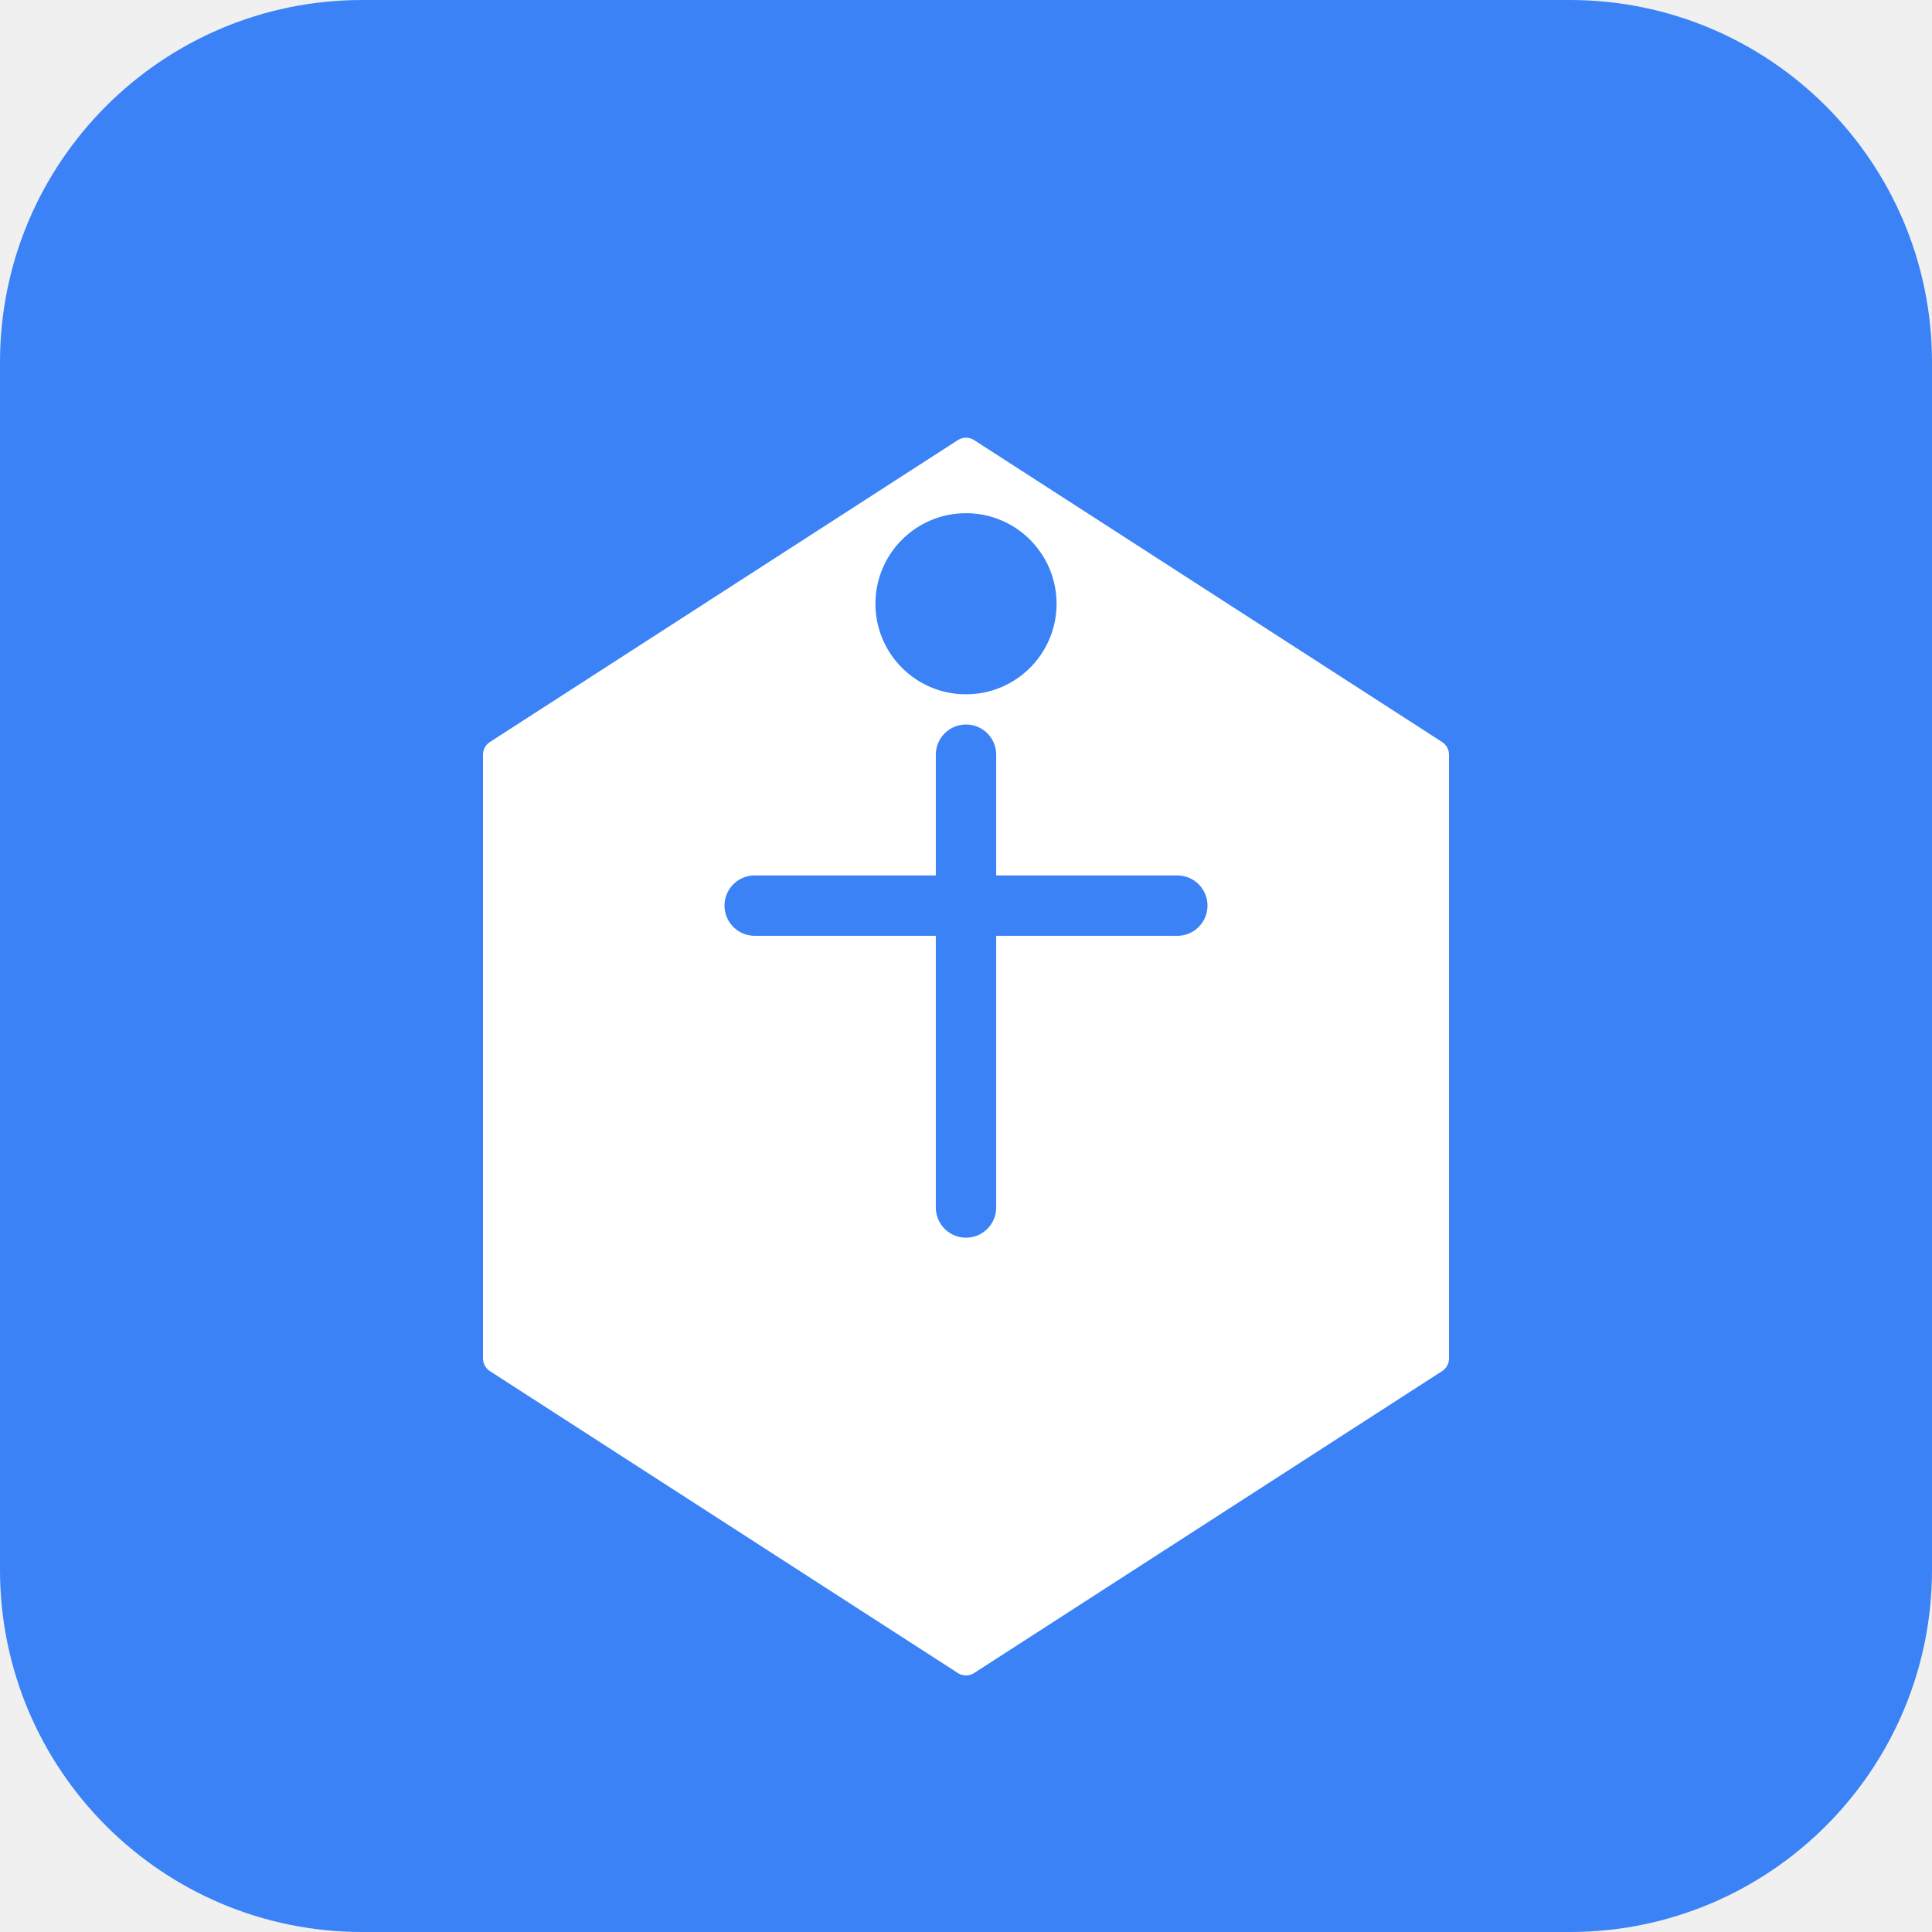
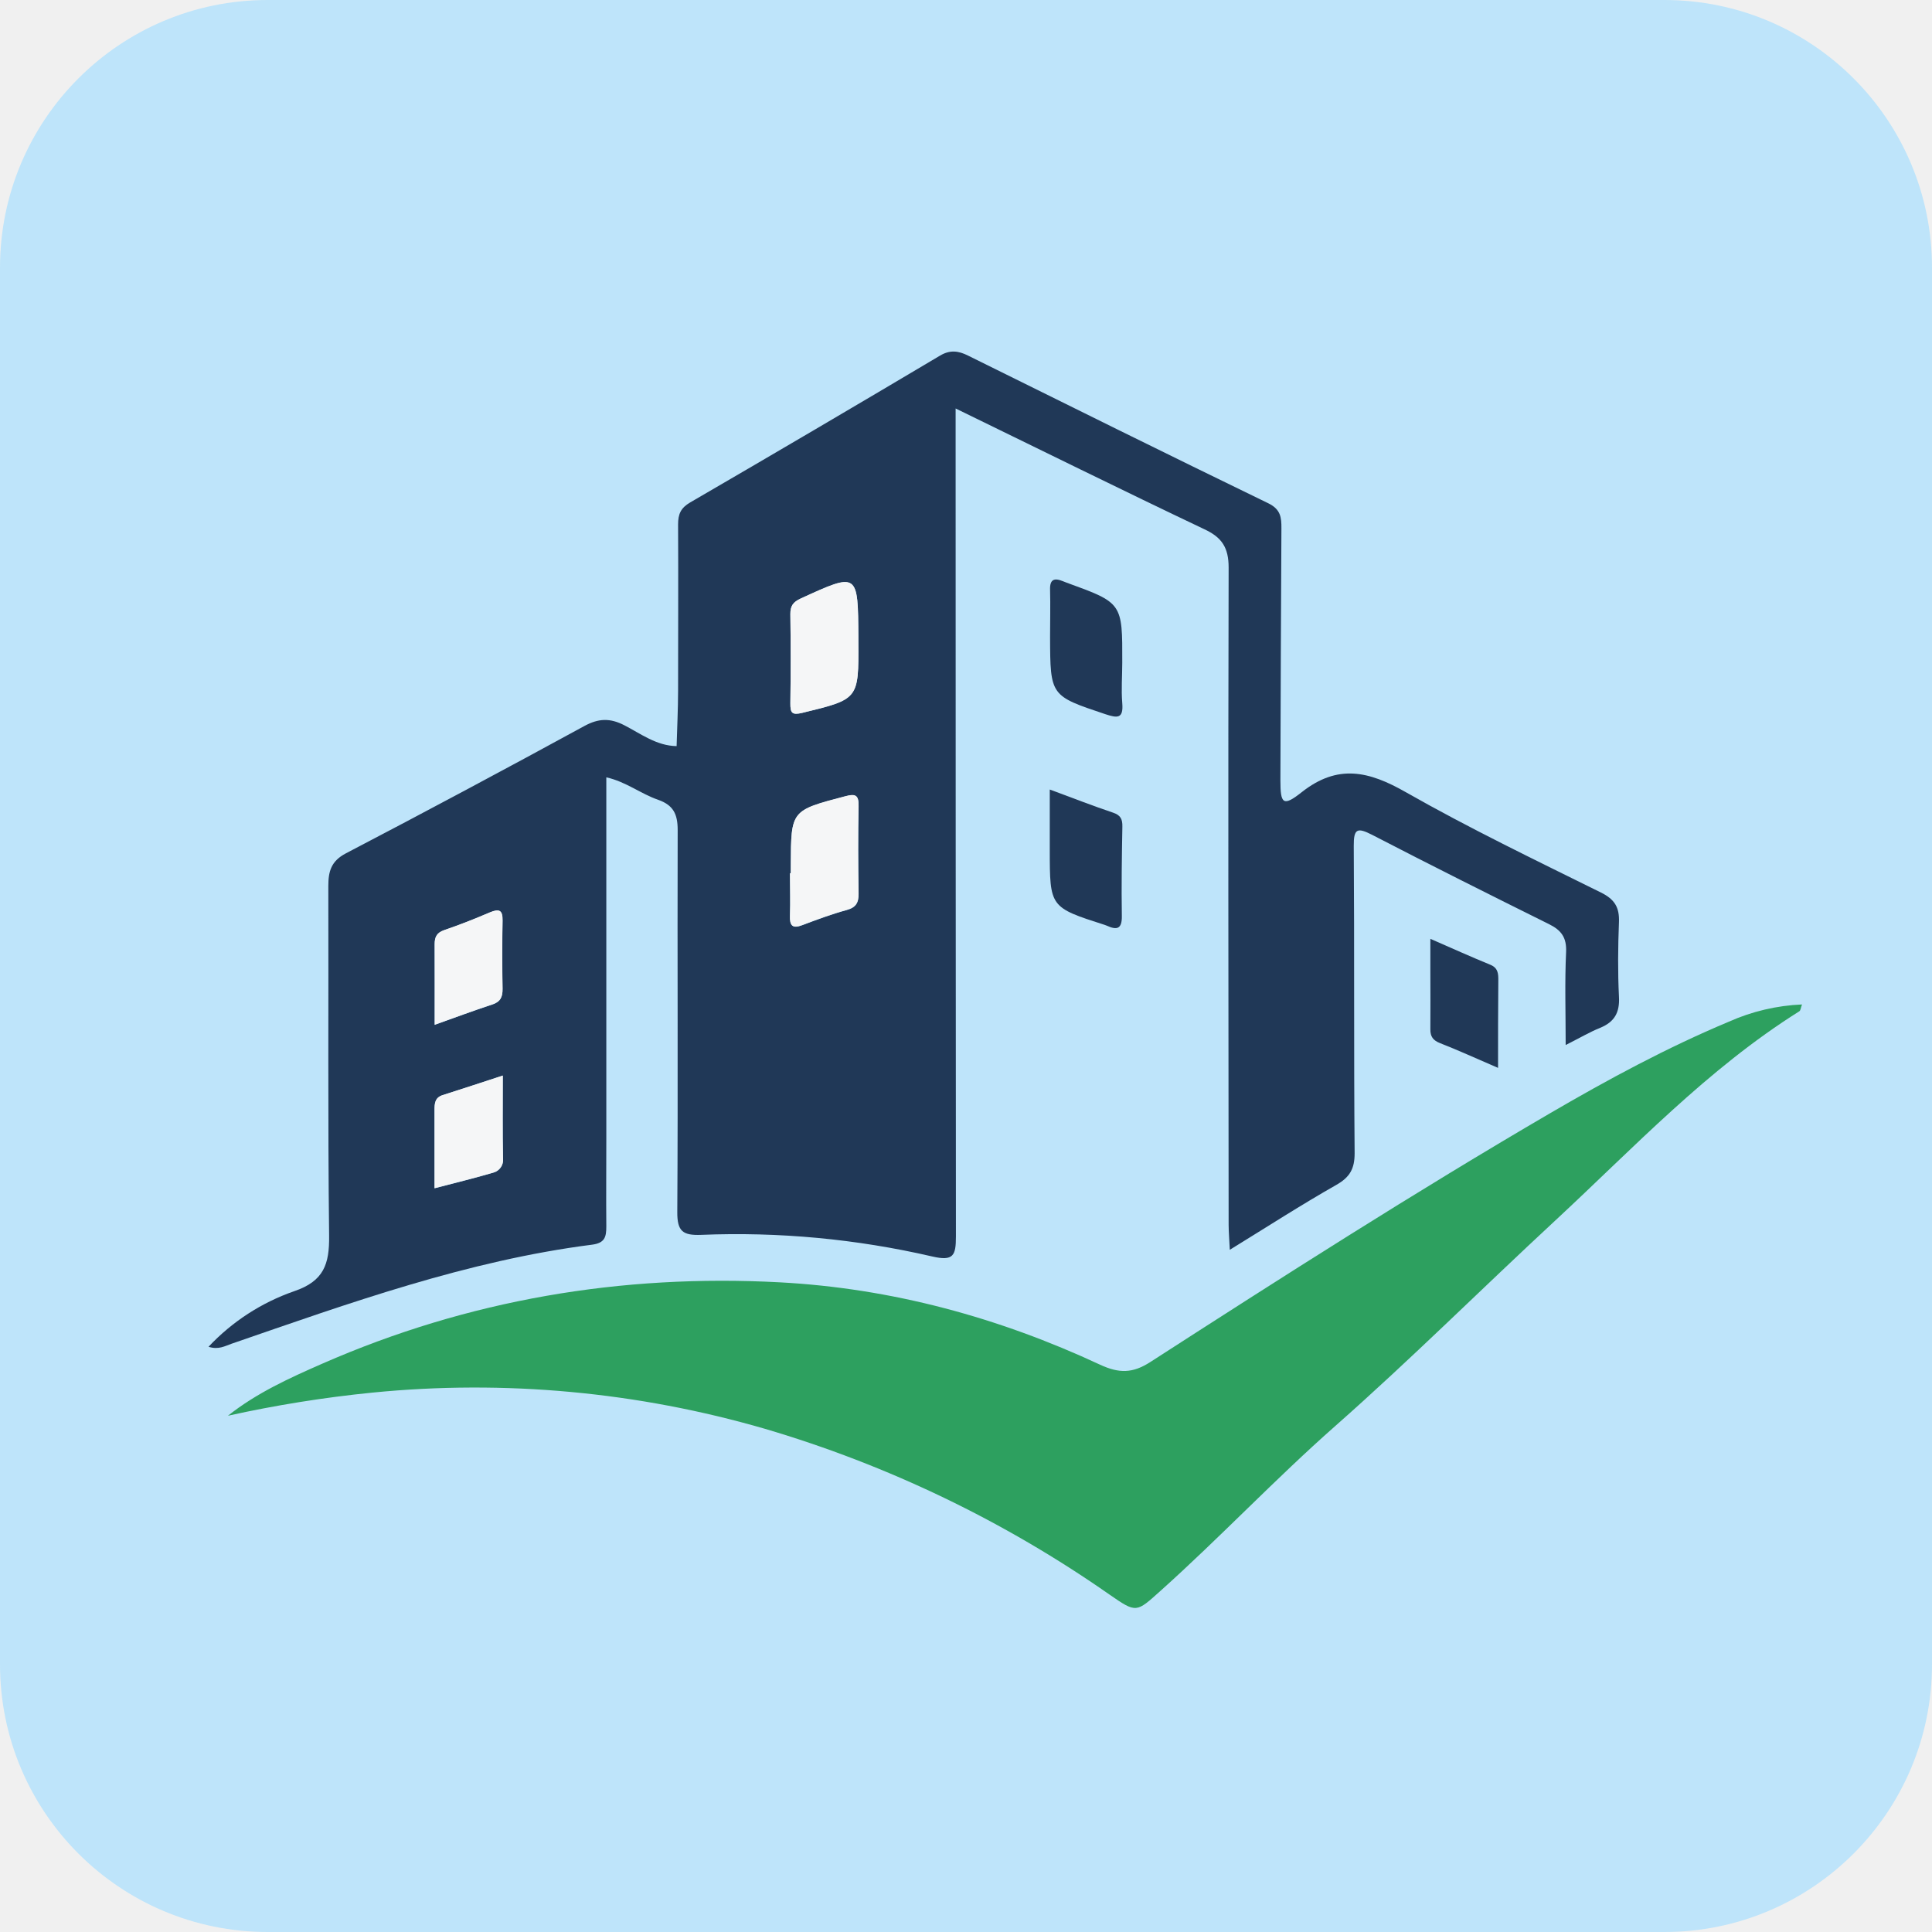
- <svg xmlns="http://www.w3.org/2000/svg" viewBox="0 0 512 512" fill="none">
-   <rect width="512" height="512" rx="96" fill="#3b82f6" />
-   <path d="M256 120L380 200V360L256 440L132 360V200L256 120Z" fill="white" stroke="white" stroke-width="8" stroke-linejoin="round" />
-   <path d="M256 200V320" stroke="#3b82f6" stroke-width="16" stroke-linecap="round" />
-   <path d="M200 240H312" stroke="#3b82f6" stroke-width="16" stroke-linecap="round" />
-   <circle cx="256" cy="160" r="24" fill="#3b82f6" />
+ <svg xmlns="http://www.w3.org/2000/svg" viewBox="0 0 512 512">
+   <defs>
+     <style>.cls-1{fill:#bee4fa;}.cls-2{fill:#203857;}.cls-3{fill:#2da05f;}.cls-4{fill:#f5f6f7;}</style>
+   </defs>
+   <g id="Layer_2" data-name="Layer 2">
+     <g id="Layer_1-2" data-name="Layer 1">
+       <rect class="cls-1" width="512" height="512" rx="70.94" />
+       <path class="cls-2" d="M160.68,206v95.83c0,7.73-.07,15.46,0,23.18,0,2.78-.38,4.4-3.76,4.84-33.1,4.23-64.29,15.47-95.6,26.27-1.68.58-3.38,1.64-6.06.79A56.65,56.65,0,0,1,78,342.17c7.84-2.67,9.3-7.19,9.22-14.61-.36-30.91-.13-61.83-.21-92.75,0-3.85.72-6.6,4.63-8.65q31.78-16.6,63.28-33.79c3.7-2,6.73-2.12,10.51-.18,4.41,2.27,8.56,5.46,13.88,5.54.14-4.88.38-9.75.39-14.63,0-14.7.08-29.41,0-44.11,0-2.73.69-4.37,3.19-5.83q33.22-19.3,66.25-38.93c2.61-1.55,4.84-1.28,7.39,0,26.48,13.11,53,26.25,79.55,39.13,3.34,1.61,3.53,3.79,3.51,6.71q-.18,33.36-.27,66.73c0,6.23.69,7.06,5.63,3.15,9.59-7.58,17.86-5.58,27.63,0,16.84,9.58,34.36,18,51.73,26.6,3.6,1.79,4.88,3.93,4.73,7.81-.26,6.59-.32,13.21,0,19.78.24,4.21-1.2,6.7-5,8.25-2.74,1.11-5.31,2.63-9.12,4.55,0-8.74-.26-16.7.11-24.62.18-3.86-1.27-5.8-4.5-7.4-15.69-7.79-31.36-15.63-46.92-23.69-3.92-2-4.88-1.65-4.85,2.95.19,27.15,0,54.29.23,81.44,0,4.11-1.25,6.34-4.85,8.39-9.3,5.28-18.29,11.09-28.23,17.2-.13-2.73-.3-4.68-.31-6.62-.05-58.06-.15-116.12,0-174.18,0-5.29-1.78-8-6.44-10.16-21.73-10.32-43.31-21-65.91-32,0,3,0,5.18,0,7.33q0,106,.08,212.08c0,5.09-.65,6.63-6.32,5.31a230.19,230.19,0,0,0-61.2-5.72c-4.83.18-6.36-.9-6.32-6.07.21-33.74,0-67.48.1-101.22,0-4.24-1.16-6.58-5.15-8C169.84,210.39,165.92,207.17,160.68,206ZM227.47,169c-.09-17.37-.07-17.31-15.25-10.4-2.06.94-2.8,2-2.77,4.15q.17,11.81,0,23.63c0,2.51.4,3.2,3.16,2.53,14.93-3.63,14.95-3.55,14.86-18.79C227.48,169.7,227.48,169.32,227.47,169Zm-17.9,62.45h-.21c0,3.76.11,7.53,0,11.29-.1,2.61.68,3.42,3.26,2.45,3.87-1.46,7.75-2.91,11.74-4,2.49-.68,3.22-1.94,3.18-4.38-.11-7.72-.15-15.43,0-23.15.07-3.11-1-3.29-3.64-2.58-14.24,3.75-14.26,3.69-14.32,18.11Zm-94.41,83.47c5.51-1.45,10.56-2.66,15.53-4.14A3.49,3.49,0,0,0,133.3,307c-.15-7.1-.06-14.21-.06-21.95-5.73,1.87-10.81,3.56-15.91,5.17-2.11.67-2.18,2.26-2.18,4C115.17,300.77,115.16,307.34,115.16,314.87Zm0-43.31c5.35-1.9,10.26-3.75,15.24-5.37,2.21-.71,2.82-2,2.77-4.16q-.19-9,0-18.08c.05-2.79-.88-3.23-3.32-2.19-4,1.7-8,3.31-12.11,4.7-2,.68-2.57,1.81-2.56,3.73C115.24,257.13,115.2,264.08,115.2,271.56Z" />
+       <path class="cls-3" d="M60.4,375.19c7.61-6.05,16.34-10,25-13.8,38.66-16.94,79.24-23.8,121.26-21.56,29.66,1.59,58,9.31,84.85,21.82,5.06,2.35,8.65,2.32,13.32-.69,35-22.55,70.07-45,106.06-66,15.3-8.92,30.89-17.34,47.27-24.2a53.2,53.2,0,0,1,19.39-4.57c-.33.89-.37,1.61-.72,1.82-24.33,15.27-43.85,36.14-64.69,55.46-19.49,18.06-38.33,36.83-58.24,54.4-15.95,14.06-30.51,29.52-46.32,43.69-6.48,5.81-6.36,6-13.58,1a315,315,0,0,0-91.25-43.9,275.46,275.46,0,0,0-104-9.61A327,327,0,0,0,60.4,375.19Z" />
+       <path class="cls-2" d="M278.28,168.76c0-4.14.11-8.29,0-12.43-.1-2.84,1.12-3.24,3.41-2.3q.52.21,1,.39c14.77,5.36,14.77,5.36,14.72,21.18,0,3.58-.3,7.17,0,10.72.35,4.2-1.28,4-4.5,2.94C278.36,184.39,278.33,184.47,278.28,168.76Z" />
+       <path class="cls-2" d="M278.2,209.23c6.27,2.32,11.49,4.36,16.79,6.14,2,.67,2.49,1.74,2.45,3.7-.14,7.89-.27,15.78-.14,23.67.06,3.51-1.34,3.78-4,2.57a4.81,4.81,0,0,0-.53-.2c-14.55-4.66-14.56-4.66-14.57-19.9C278.19,220.15,278.2,215.09,278.2,209.23Z" />
+       <path class="cls-2" d="M397,283c-5.72-2.46-10.47-4.64-15.33-6.54-1.88-.73-2.63-1.73-2.61-3.7.05-5.06,0-10.13,0-15.19,0-2.61,0-5.22,0-8.77,5.74,2.5,10.8,4.79,15.94,6.89,2,.84,2.08,2.35,2.07,4.09C397,267.28,397,274.77,397,283Z" />
+       <path class="cls-4" d="M227.48,169v1.12c.09,15.24.07,15.16-14.86,18.79-2.76.67-3.2,0-3.16-2.53q.16-11.82,0-23.63c0-2.19.71-3.21,2.77-4.15C227.4,151.64,227.38,151.58,227.48,169Z" />
+       <path class="cls-4" d="M209.57,231.4v-2.26c.06-14.42.08-14.36,14.32-18.11,2.67-.71,3.71-.53,3.64,2.58-.18,7.72-.14,15.43,0,23.15,0,2.44-.69,3.7-3.18,4.38-4,1.09-7.87,2.54-11.74,4-2.58,1-3.36.16-3.26-2.45.15-3.76,0-7.53,0-11.29Z" />
+       <path class="cls-4" d="M115.16,314.87c0-7.53,0-14.1,0-20.67,0-1.76.07-3.35,2.18-4,5.1-1.61,10.18-3.3,15.91-5.17,0,7.74-.09,14.85.06,21.95a3.49,3.49,0,0,1-2.61,3.77C125.72,312.21,120.67,313.42,115.16,314.87Z" />
+       <path class="cls-4" d="M115.2,271.56c0-7.48,0-14.43,0-21.37,0-1.92.57-3.05,2.56-3.73,4.1-1.39,8.13-3,12.11-4.7,2.44-1,3.37-.6,3.32,2.19q-.16,9,0,18.08c0,2.19-.56,3.45-2.77,4.16C125.46,267.81,120.55,269.66,115.2,271.56Z" />
+     </g>
+   </g>
</svg>
